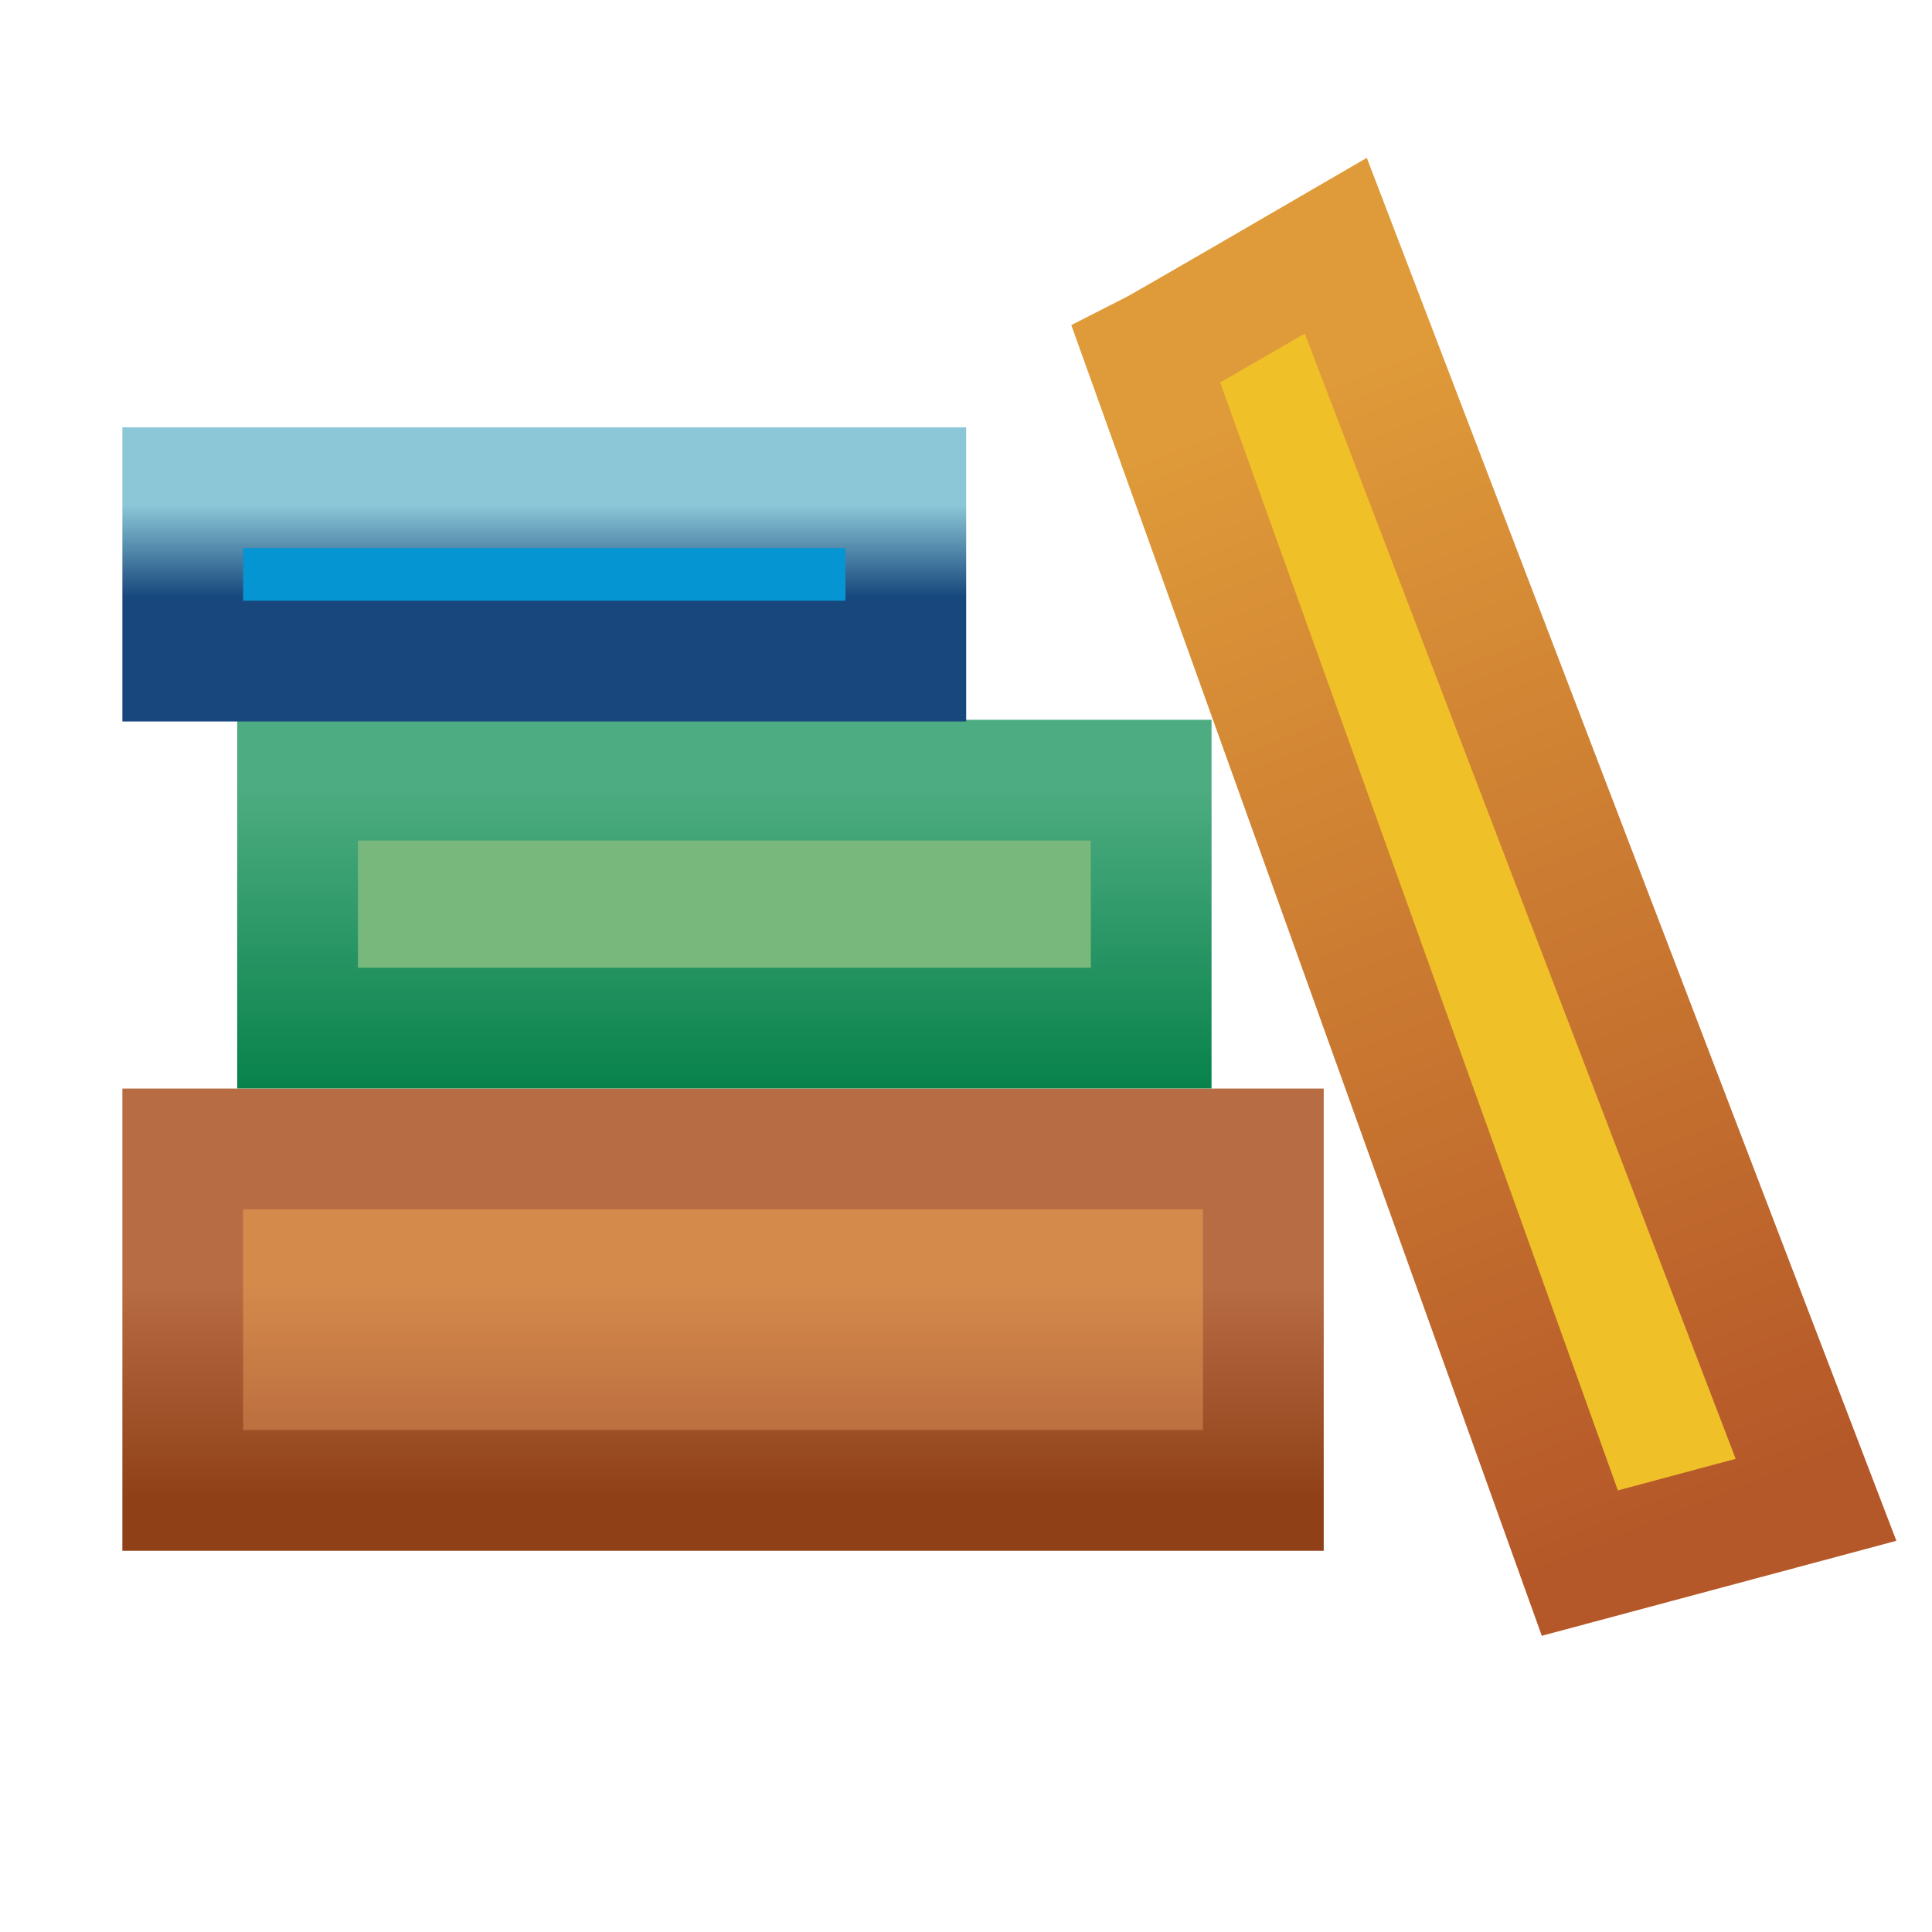
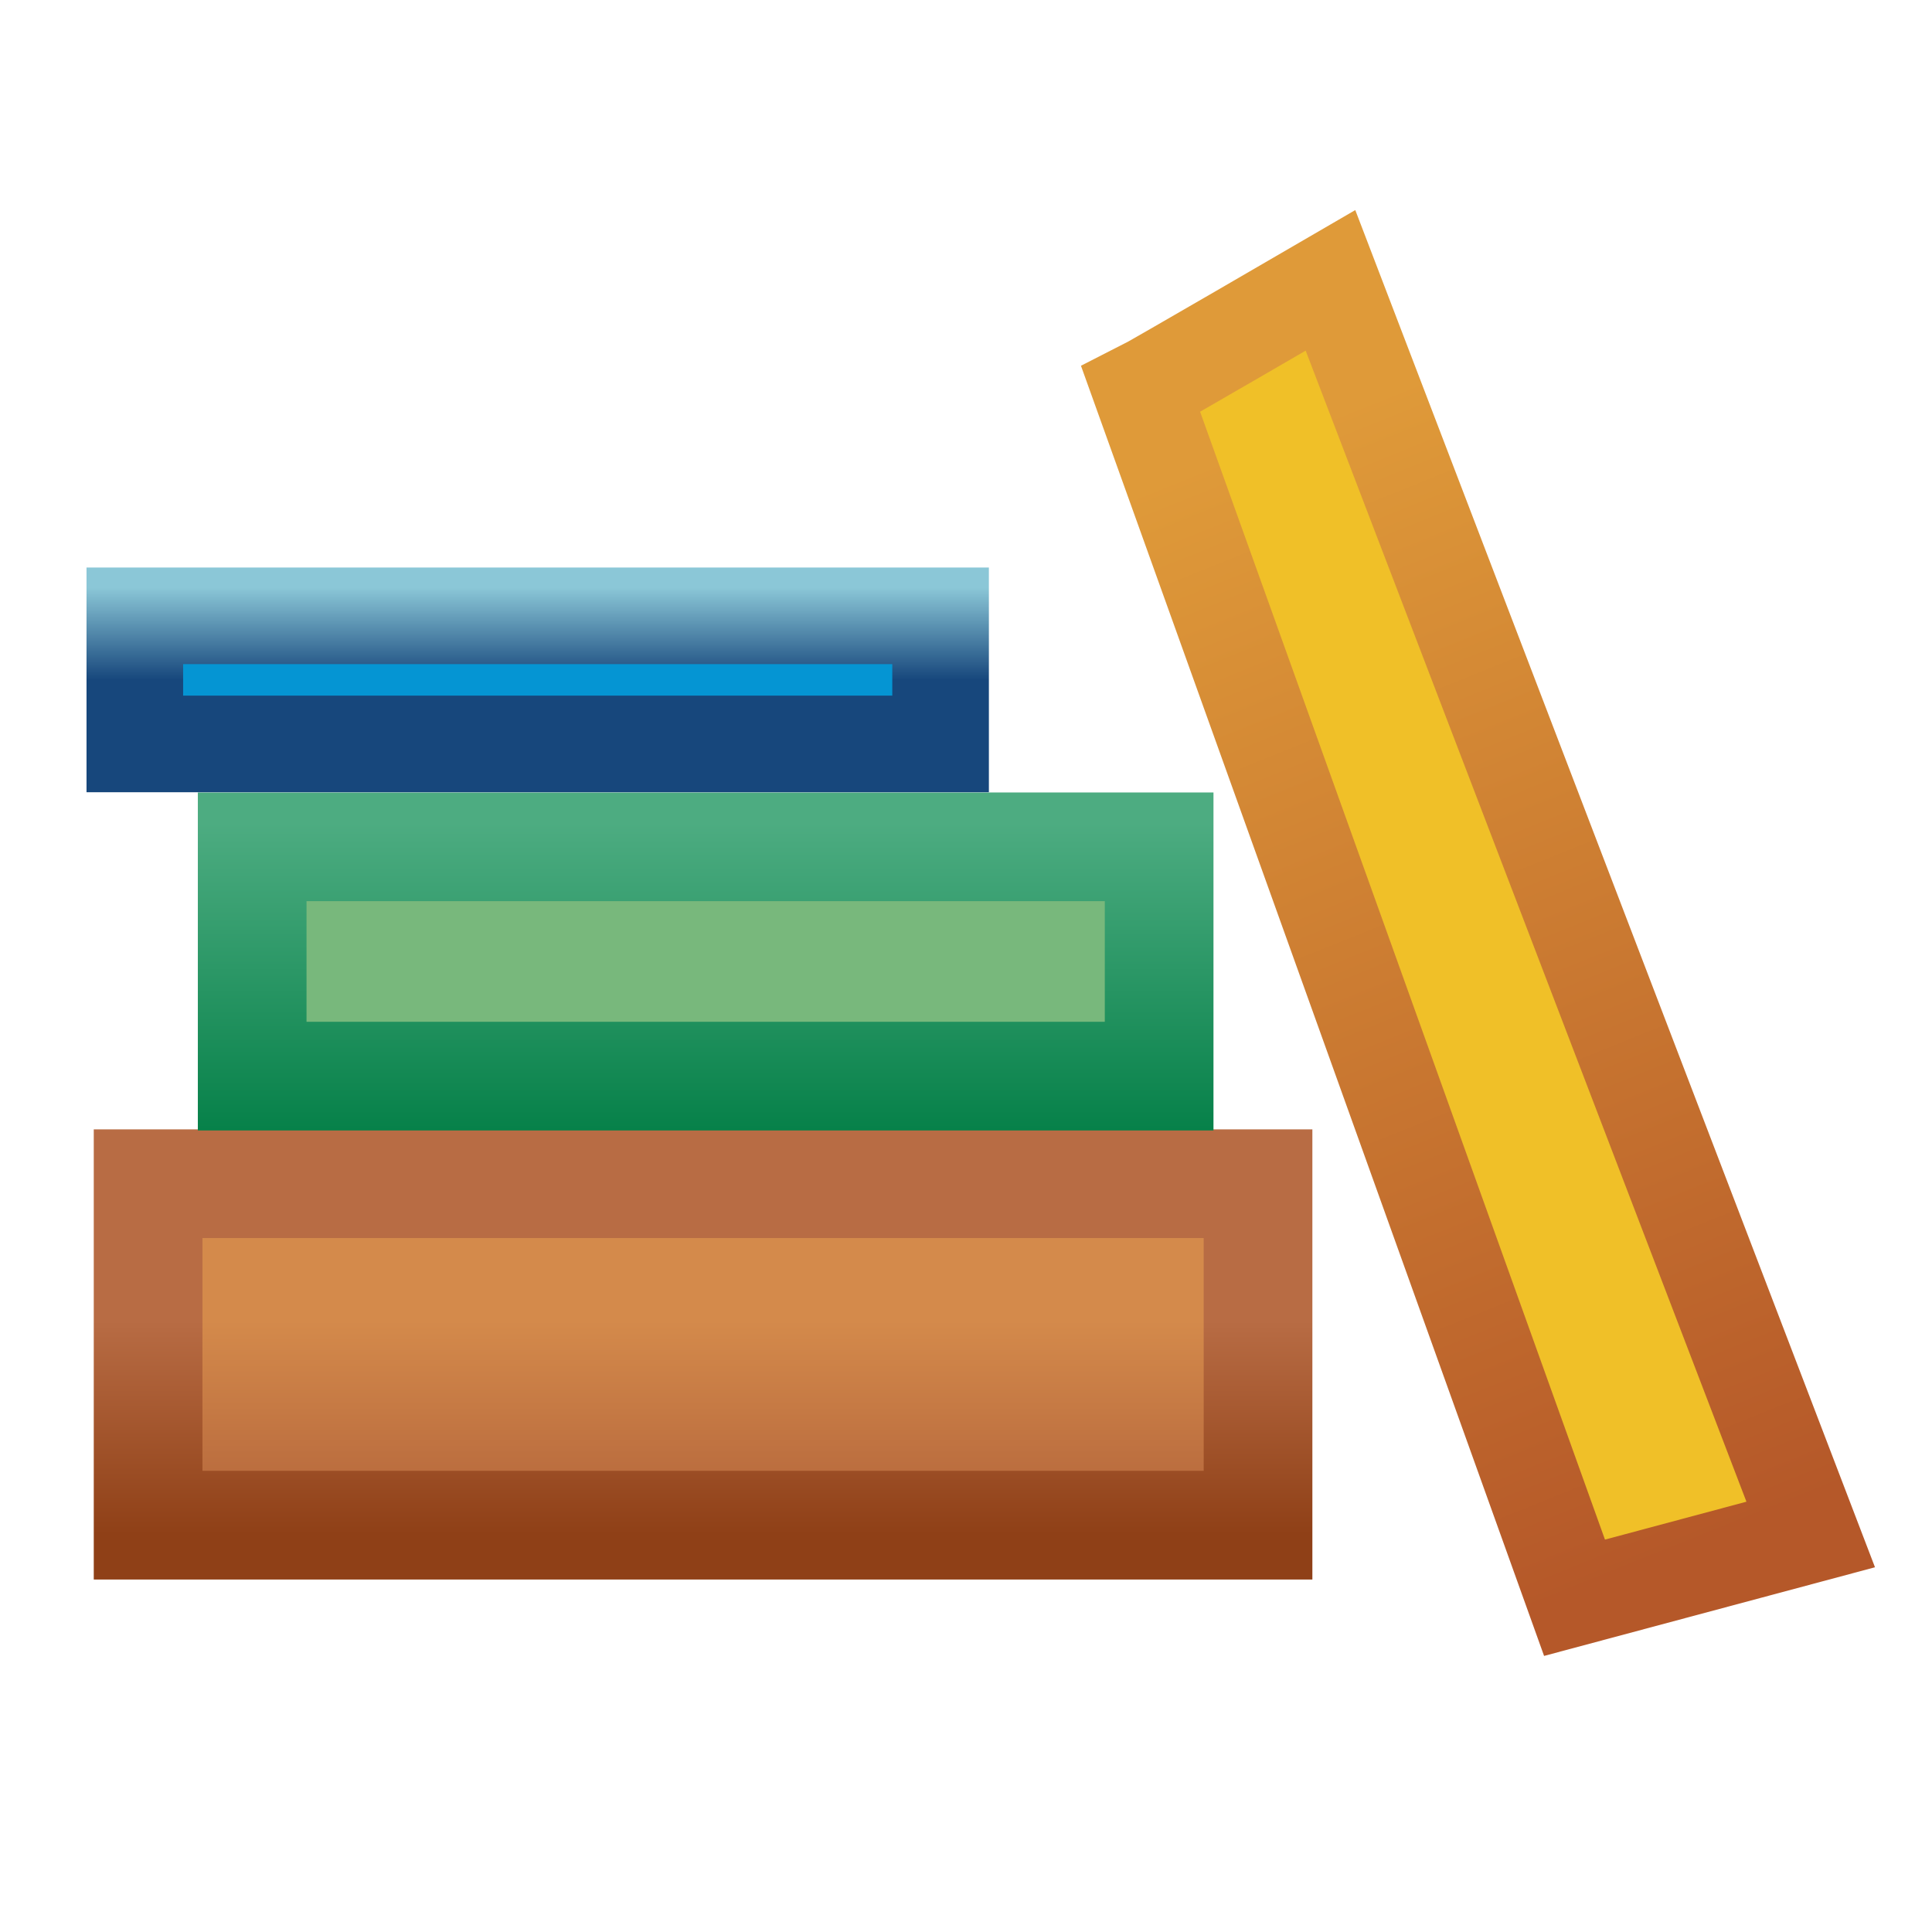
<svg xmlns="http://www.w3.org/2000/svg" xmlns:xlink="http://www.w3.org/1999/xlink" width="16" height="16" id="svg2" version="1.1">
  <defs id="defs4">
-     <linearGradient xlink:href="#linearGradient4918-5" id="linearGradient4975-9" gradientUnits="userSpaceOnUse" gradientTransform="translate(0.04419417,-4.849762)" x1="6.664" y1="1051.852" x2="6.664" y2="1053.622" />
+     <linearGradient xlink:href="#linearGradient4918-5" id="linearGradient4975-9" gradientUnits="userSpaceOnUse" gradientTransform="translate(0,-4.5625)" x1="6.664" y1="1051.852" x2="6.664" y2="1053.622" />
    <linearGradient id="linearGradient4918-5">
      <stop style="stop-color:#d48a4b;stop-opacity:1;" offset="0" id="stop4920-9" />
      <stop style="stop-color:#b1623a;stop-opacity:1;" offset="1" id="stop4922-9" />
    </linearGradient>
-     <linearGradient xlink:href="#linearGradient4907-9" id="linearGradient4977-3" gradientUnits="userSpaceOnUse" gradientTransform="translate(0.04419417,-4.849762)" x1="6.664" y1="1051.852" x2="6.664" y2="1053.622" />
+     <linearGradient xlink:href="#linearGradient4907-9" id="linearGradient4977-3" gradientUnits="userSpaceOnUse" gradientTransform="translate(0,-4.5625)" x1="6.664" y1="1051.852" x2="6.664" y2="1053.622" />
    <linearGradient id="linearGradient4907-9">
      <stop style="stop-color:#b86c44;stop-opacity:1;" offset="0" id="stop4909-5" />
      <stop style="stop-color:#8f4017;stop-opacity:1;" offset="1" id="stop4911-0" />
    </linearGradient>
-     <linearGradient xlink:href="#linearGradient4928-4" id="linearGradient4979-8" gradientUnits="userSpaceOnUse" gradientTransform="translate(0.04419417,-8.724762)" x1="5.925" y1="1051.61" x2="5.925" y2="1054.206" />
+     <linearGradient xlink:href="#linearGradient4928-4" id="linearGradient4979-8" gradientUnits="userSpaceOnUse" gradientTransform="translate(0,-8.4375)" x1="5.925" y1="1051.61" x2="5.925" y2="1054.206" />
    <linearGradient id="linearGradient4928-4">
      <stop style="stop-color:#4dac81;stop-opacity:1;" offset="0" id="stop4930-9" />
      <stop style="stop-color:#058048;stop-opacity:1;" offset="1" id="stop4932-8" />
    </linearGradient>
-     <linearGradient xlink:href="#linearGradient4938-8" id="linearGradient4981-3" gradientUnits="userSpaceOnUse" gradientTransform="translate(0.08838835,2.468402)" x1="4.897" y1="1038.069" x2="4.897" y2="1038.833" />
+     <linearGradient xlink:href="#linearGradient4938-8" id="linearGradient4981-3" gradientUnits="userSpaceOnUse" gradientTransform="translate(0.3756505,3.153411)" x1="4.897" y1="1038.069" x2="4.897" y2="1038.833" />
    <linearGradient id="linearGradient4938-8">
      <stop style="stop-color:#8bc7d7;stop-opacity:1;" offset="0" id="stop4940-4" />
      <stop style="stop-color:#17477c;stop-opacity:1;" offset="1" id="stop4942-8" />
    </linearGradient>
    <linearGradient id="linearGradient4961-6">
      <stop style="stop-color:#df9a39;stop-opacity:1;" offset="0" id="stop4963-0" />
      <stop style="stop-color:#b55829;stop-opacity:1;" offset="1" id="stop4965-3" />
    </linearGradient>
-     <linearGradient y2="1049.201" x2="18.745" y1="1040.076" x1="15.073" gradientTransform="translate(-4.580806,-0.2872621)" gradientUnits="userSpaceOnUse" id="linearGradient5020" xlink:href="#linearGradient4961-6" />
+     <linearGradient y2="1049.201" x2="18.745" y1="1040.076" x1="15.073" gradientTransform="translate(-4.625,0)" gradientUnits="userSpaceOnUse" id="linearGradient5020" xlink:href="#linearGradient4961-6" />
  </defs>
  <g id="layer1" style="display:inline" transform="translate(0,-1036.362)">
    <g style="display:inline" id="g4969" transform="translate(-0.1875,0)">
-       <rect y="1045.877" x="1.701" height="2.828" width="8.949" id="rect4897" style="fill:url(#linearGradient4975-9);fill-opacity:1;stroke:url(#linearGradient4977-3);stroke-width:1;stroke-miterlimit:4;stroke-opacity:1;stroke-dasharray:none" />
-       <rect y="1042.823" x="2.652" height="2.053" width="7.069" id="rect4926" style="fill:#78b87c;fill-opacity:1;stroke:url(#linearGradient4979-8);stroke-width:1;stroke-miterlimit:4;stroke-opacity:1;stroke-dasharray:none" />
-       <rect y="1040.401" x="1.701" height="1.436" width="5.988" id="rect4936" style="fill:#0595d3;fill-opacity:1;stroke:url(#linearGradient4981-3);stroke-width:1;stroke-miterlimit:4;stroke-opacity:1;stroke-dasharray:none" />
-       <path id="path4949" d="m 9.68,1039.303 c 0.088,-0.044 1.57,-0.906 1.57,-0.906 l 3.977,10.386 -1.956,0.524 z" style="fill:#f0c028;fill-opacity:1;stroke:url(#linearGradient5020);stroke-width:1;stroke-linecap:butt;stroke-linejoin:miter;stroke-miterlimit:4;stroke-opacity:1;stroke-dasharray:none" />
+       <rect y="1046.165" x="1.414" height="2.828" width="9.192" id="rect4897" style="fill:url(#linearGradient4975-9);fill-opacity:1;stroke:url(#linearGradient4977-3);stroke-width:0.9;stroke-miterlimit:4;stroke-opacity:1;stroke-dasharray:none" />
+       <rect y="1043.375" x="2.276" height="1.899" width="7.511" id="rect4926" style="fill:#78b87c;fill-opacity:1;stroke:url(#linearGradient4979-8);stroke-width:0.9;stroke-miterlimit:4;stroke-opacity:1;stroke-dasharray:none" />
+       <rect y="1041.462" x="1.304" height="1.061" width="6.673" id="rect4936" style="fill:#0595d3;fill-opacity:1;stroke:url(#linearGradient4981-3);stroke-width:0.8;stroke-miterlimit:4;stroke-opacity:1;stroke-dasharray:none" />
+       <path id="path4949" d="m 9.636,1039.59 c 0.088,-0.044 1.57,-0.906 1.57,-0.906 l 3.977,10.386 -1.956,0.524 z" style="fill:#f0c028;fill-opacity:1;stroke:url(#linearGradient5020);stroke-width:0.8;stroke-linecap:butt;stroke-linejoin:miter;stroke-miterlimit:4;stroke-opacity:1;stroke-dasharray:none" />
    </g>
  </g>
</svg>
